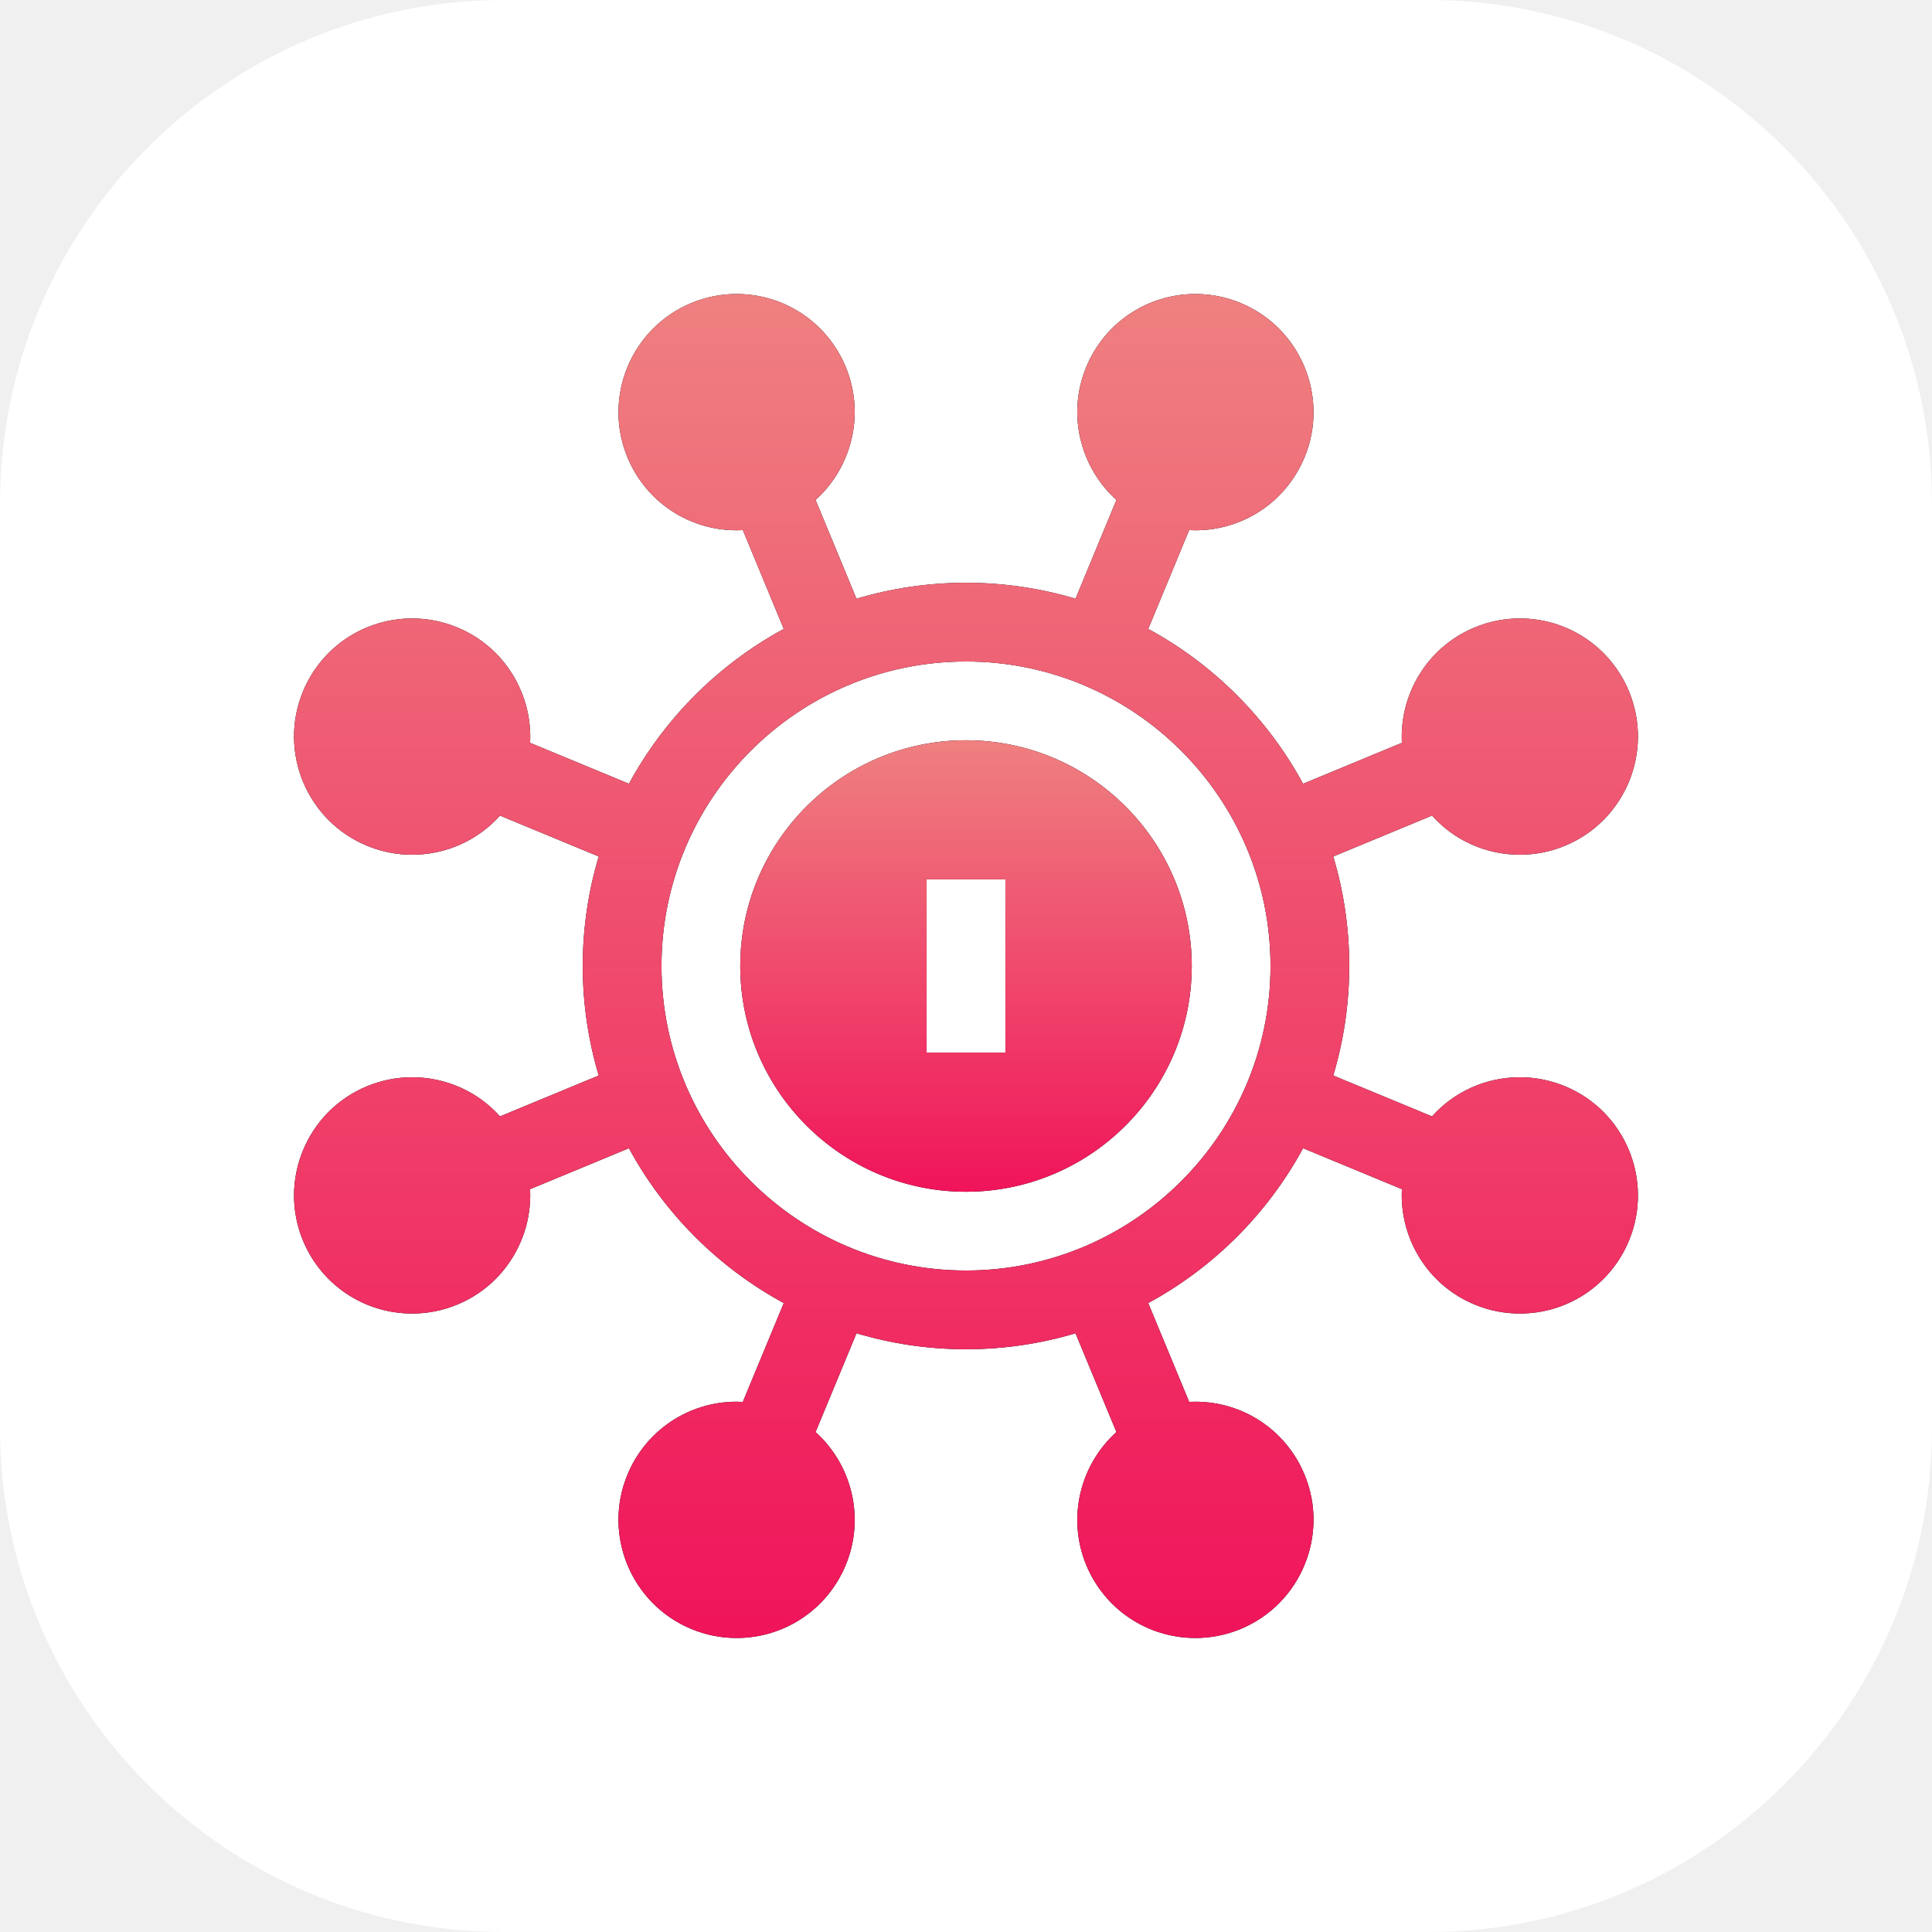
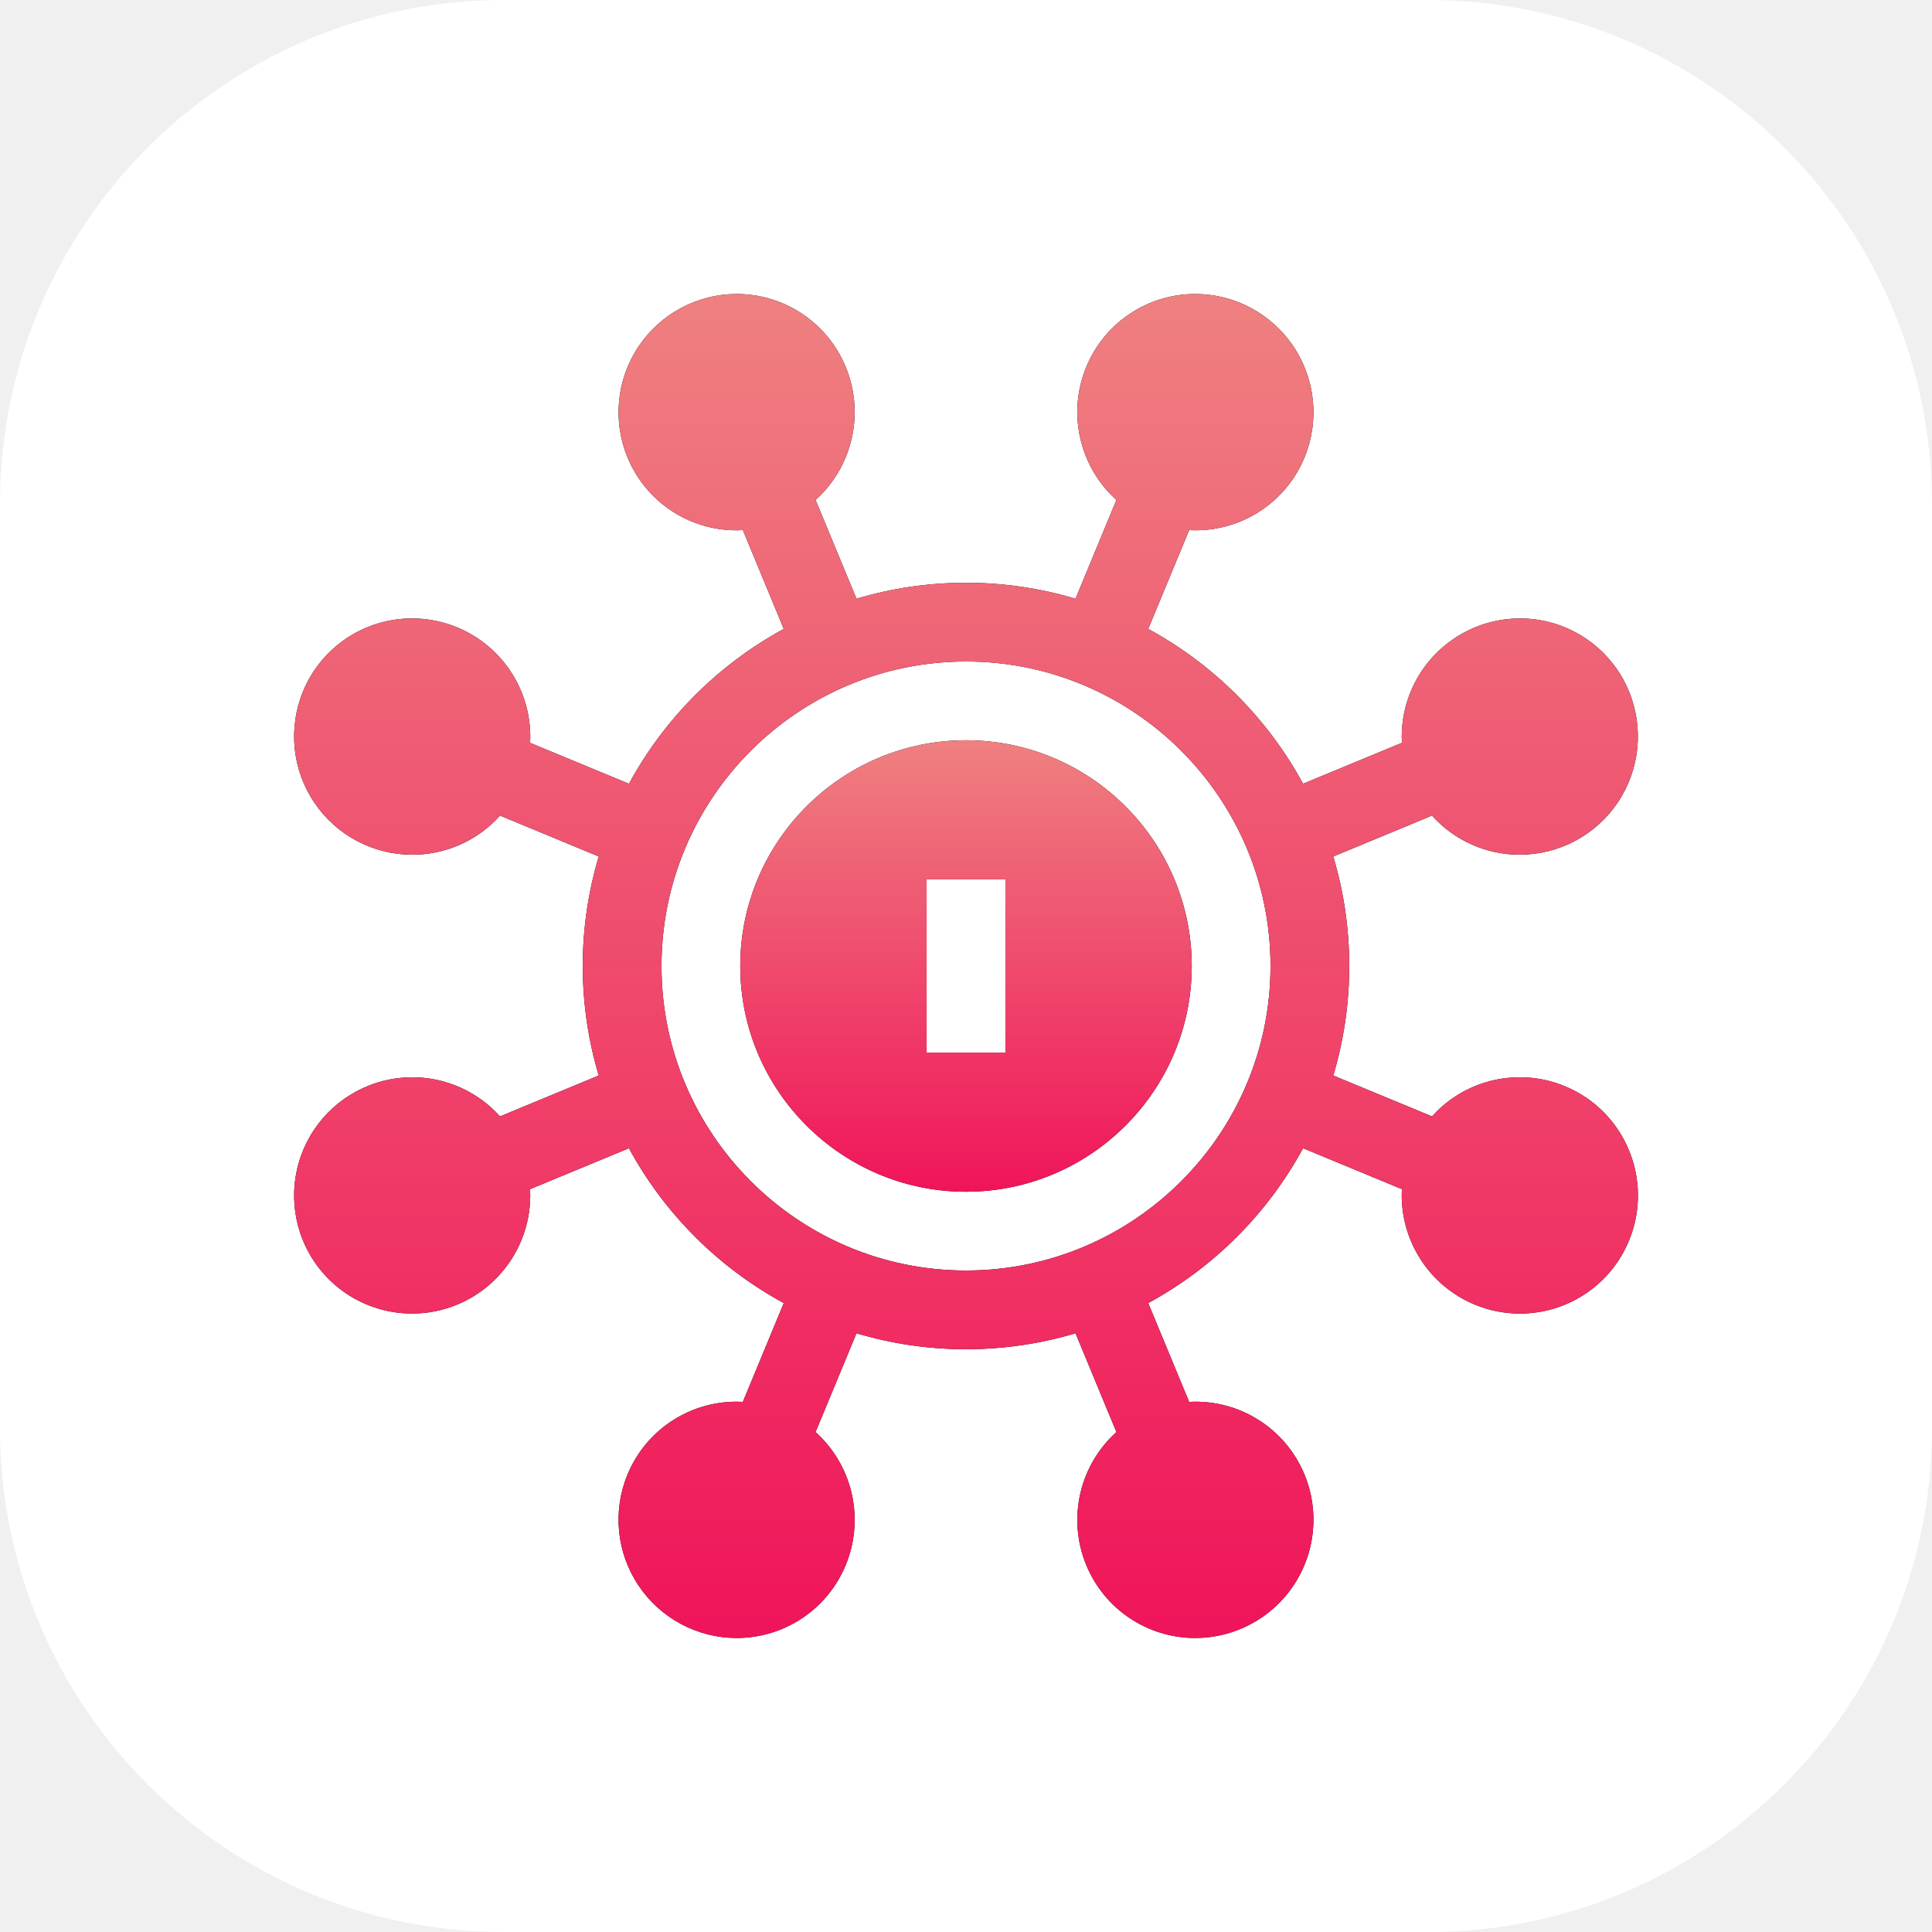
- <svg xmlns="http://www.w3.org/2000/svg" width="92" height="92" viewBox="0 0 92 92" fill="none">
-   <rect width="92" height="92" rx="24" fill="white" />
+ <svg xmlns="http://www.w3.org/2000/svg" width="92" height="92" fill="none">
+   <rect width="92" height="92" rx="24" fill="#fff" />
  <g clip-path="url(#clip0_22728_10164)">
-     <path d="M74.526 51.727C73.839 51.443 73.115 51.298 72.375 51.298C70.743 51.298 69.236 51.995 68.19 53.162L66.97 52.656L63.489 51.215C63.983 49.562 64.25 47.811 64.25 46C64.25 44.188 63.983 42.438 63.489 40.785L66.97 39.343L68.19 38.838C69.236 40.005 70.743 40.701 72.375 40.701C73.115 40.701 73.839 40.557 74.526 40.272C77.392 39.085 78.757 35.788 77.57 32.923C76.697 30.813 74.656 29.449 72.372 29.449C71.632 29.449 70.909 29.594 70.221 29.879C67.963 30.814 66.637 33.06 66.757 35.372L65.53 35.88L62.051 37.322C60.361 34.208 57.792 31.638 54.678 29.948L56.119 26.469L56.627 25.244C56.725 25.249 56.824 25.252 56.923 25.252C59.207 25.252 61.247 23.888 62.121 21.778C63.308 18.913 61.943 15.616 59.077 14.429C58.389 14.144 57.666 14 56.926 14C54.642 14 52.602 15.363 51.727 17.473C50.792 19.732 51.443 22.257 53.163 23.807L52.656 25.03L51.215 28.51C49.562 28.017 47.812 27.75 46 27.75C44.188 27.75 42.438 28.017 40.785 28.51L39.344 25.03L38.837 23.807C40.557 22.257 41.208 19.732 40.273 17.473C39.398 15.363 37.358 14 35.074 14C34.334 14 33.61 14.144 32.923 14.429C30.058 15.616 28.692 18.913 29.879 21.779C30.753 23.889 32.793 25.252 35.077 25.252C35.176 25.252 35.275 25.249 35.373 25.244L35.881 26.47L37.322 29.949C34.208 31.639 31.639 34.208 29.949 37.322L26.47 35.881L25.243 35.373C25.363 33.06 24.037 30.814 21.779 29.879C21.091 29.594 20.368 29.45 19.628 29.45C17.344 29.45 15.303 30.813 14.429 32.923C13.242 35.789 14.608 39.086 17.474 40.273C18.161 40.557 18.885 40.702 19.625 40.702C21.256 40.702 22.764 40.005 23.81 38.838L25.03 39.344L28.51 40.785C28.017 42.438 27.75 44.189 27.75 46C27.75 47.812 28.017 49.562 28.51 51.215L25.03 52.656L23.81 53.162C22.764 51.995 21.256 51.298 19.625 51.298C18.885 51.298 18.161 51.443 17.474 51.727C14.608 52.914 13.242 56.211 14.429 59.077C15.303 61.187 17.344 62.55 19.628 62.55C20.367 62.55 21.091 62.406 21.779 62.121C24.037 61.186 25.362 58.94 25.242 56.627L26.47 56.119L29.949 54.678C31.639 57.792 34.208 60.361 37.322 62.051L35.881 65.53L35.373 66.756C35.275 66.751 35.176 66.748 35.077 66.748C32.793 66.748 30.753 68.111 29.879 70.221C28.692 73.087 30.057 76.384 32.923 77.571C33.61 77.856 34.334 78 35.074 78C37.358 78 39.398 76.636 40.272 74.526C41.208 72.268 40.557 69.743 38.837 68.193L39.343 66.97L40.785 63.49C42.438 63.983 44.188 64.25 46 64.25C47.811 64.25 49.562 63.983 51.215 63.49L52.656 66.97L53.163 68.193C51.443 69.743 50.792 72.268 51.727 74.527C52.601 76.636 54.642 78 56.925 78C57.665 78 58.389 77.856 59.077 77.571C61.942 76.384 63.308 73.087 62.121 70.221C61.247 68.111 59.206 66.748 56.922 66.748C56.824 66.748 56.725 66.751 56.627 66.756L56.119 65.53L54.678 62.051C57.791 60.361 60.361 57.792 62.051 54.678L65.53 56.119L66.757 56.627C66.637 58.94 67.963 61.186 70.221 62.121C70.908 62.406 71.632 62.55 72.372 62.55C74.656 62.55 76.696 61.187 77.57 59.077C78.757 56.211 77.392 52.914 74.526 51.727ZM46 60.5C38.005 60.5 31.5 53.995 31.5 46C31.5 38.005 38.005 31.5 46 31.5C53.995 31.5 60.5 38.005 60.5 46C60.5 53.995 53.995 60.5 46 60.5Z" fill="black" />
-     <path d="M74.526 51.727C73.839 51.443 73.115 51.298 72.375 51.298C70.743 51.298 69.236 51.995 68.19 53.162L66.97 52.656L63.489 51.215C63.983 49.562 64.25 47.811 64.25 46C64.25 44.188 63.983 42.438 63.489 40.785L66.97 39.343L68.19 38.838C69.236 40.005 70.743 40.701 72.375 40.701C73.115 40.701 73.839 40.557 74.526 40.272C77.392 39.085 78.757 35.788 77.57 32.923C76.697 30.813 74.656 29.449 72.372 29.449C71.632 29.449 70.909 29.594 70.221 29.879C67.963 30.814 66.637 33.06 66.757 35.372L65.53 35.88L62.051 37.322C60.361 34.208 57.792 31.638 54.678 29.948L56.119 26.469L56.627 25.244C56.725 25.249 56.824 25.252 56.923 25.252C59.207 25.252 61.247 23.888 62.121 21.778C63.308 18.913 61.943 15.616 59.077 14.429C58.389 14.144 57.666 14 56.926 14C54.642 14 52.602 15.363 51.727 17.473C50.792 19.732 51.443 22.257 53.163 23.807L52.656 25.03L51.215 28.51C49.562 28.017 47.812 27.75 46 27.75C44.188 27.75 42.438 28.017 40.785 28.51L39.344 25.03L38.837 23.807C40.557 22.257 41.208 19.732 40.273 17.473C39.398 15.363 37.358 14 35.074 14C34.334 14 33.61 14.144 32.923 14.429C30.058 15.616 28.692 18.913 29.879 21.779C30.753 23.889 32.793 25.252 35.077 25.252C35.176 25.252 35.275 25.249 35.373 25.244L35.881 26.47L37.322 29.949C34.208 31.639 31.639 34.208 29.949 37.322L26.47 35.881L25.243 35.373C25.363 33.06 24.037 30.814 21.779 29.879C21.091 29.594 20.368 29.45 19.628 29.45C17.344 29.45 15.303 30.813 14.429 32.923C13.242 35.789 14.608 39.086 17.474 40.273C18.161 40.557 18.885 40.702 19.625 40.702C21.256 40.702 22.764 40.005 23.81 38.838L25.03 39.344L28.51 40.785C28.017 42.438 27.75 44.189 27.75 46C27.75 47.812 28.017 49.562 28.51 51.215L25.03 52.656L23.81 53.162C22.764 51.995 21.256 51.298 19.625 51.298C18.885 51.298 18.161 51.443 17.474 51.727C14.608 52.914 13.242 56.211 14.429 59.077C15.303 61.187 17.344 62.55 19.628 62.55C20.367 62.55 21.091 62.406 21.779 62.121C24.037 61.186 25.362 58.94 25.242 56.627L26.47 56.119L29.949 54.678C31.639 57.792 34.208 60.361 37.322 62.051L35.881 65.53L35.373 66.756C35.275 66.751 35.176 66.748 35.077 66.748C32.793 66.748 30.753 68.111 29.879 70.221C28.692 73.087 30.057 76.384 32.923 77.571C33.61 77.856 34.334 78 35.074 78C37.358 78 39.398 76.636 40.272 74.526C41.208 72.268 40.557 69.743 38.837 68.193L39.343 66.97L40.785 63.49C42.438 63.983 44.188 64.25 46 64.25C47.811 64.25 49.562 63.983 51.215 63.49L52.656 66.97L53.163 68.193C51.443 69.743 50.792 72.268 51.727 74.527C52.601 76.636 54.642 78 56.925 78C57.665 78 58.389 77.856 59.077 77.571C61.942 76.384 63.308 73.087 62.121 70.221C61.247 68.111 59.206 66.748 56.922 66.748C56.824 66.748 56.725 66.751 56.627 66.756L56.119 65.53L54.678 62.051C57.791 60.361 60.361 57.792 62.051 54.678L65.53 56.119L66.757 56.627C66.637 58.94 67.963 61.186 70.221 62.121C70.908 62.406 71.632 62.55 72.372 62.55C74.656 62.55 76.696 61.187 77.57 59.077C78.757 56.211 77.392 52.914 74.526 51.727ZM46 60.5C38.005 60.5 31.5 53.995 31.5 46C31.5 38.005 38.005 31.5 46 31.5C53.995 31.5 60.5 38.005 60.5 46C60.5 53.995 53.995 60.5 46 60.5Z" fill="url(#paint0_linear_22728_10164)" />
-     <path d="M46 35.25C40.073 35.25 35.25 40.072 35.25 46C35.25 51.928 40.073 56.75 46 56.75C51.928 56.75 56.75 51.928 56.75 46C56.75 40.072 51.928 35.25 46 35.25ZM47.875 50.125H44.125V41.875H47.875V50.125Z" fill="black" />
-     <path d="M46 35.25C40.073 35.25 35.25 40.072 35.25 46C35.25 51.928 40.073 56.75 46 56.75C51.928 56.75 56.75 51.928 56.75 46C56.75 40.072 51.928 35.25 46 35.25ZM47.875 50.125H44.125V41.875H47.875V50.125Z" fill="url(#paint1_linear_22728_10164)" />
+     <path d="M74.526 51.727a5.596 5.596 0 00-2.15-.429 5.61 5.61 0 00-4.186 1.864l-1.22-.506-3.48-1.441A18.19 18.19 0 0064.25 46c0-1.812-.267-3.562-.76-5.215l3.48-1.441 1.22-.506a5.61 5.61 0 004.185 1.863 5.632 5.632 0 005.195-7.779 5.61 5.61 0 00-5.198-3.473 5.634 5.634 0 00-5.615 5.923l-1.227.508-3.479 1.441a18.382 18.382 0 00-7.373-7.373l1.441-3.479.508-1.225a5.61 5.61 0 005.494-3.465A5.632 5.632 0 0056.926 14a5.61 5.61 0 00-5.199 3.473 5.634 5.634 0 001.436 6.334l-.507 1.223-1.441 3.48A18.196 18.196 0 0046 27.75c-1.812 0-3.562.267-5.215.76l-1.441-3.48-.507-1.223a5.634 5.634 0 001.435-6.334A5.61 5.61 0 0035.075 14a5.632 5.632 0 00-5.195 7.779 5.61 5.61 0 005.494 3.465l.508 1.226 1.44 3.479a18.38 18.38 0 00-7.372 7.373l-3.48-1.441-1.226-.508a5.634 5.634 0 00-3.464-5.494 5.595 5.595 0 00-2.151-.43 5.61 5.61 0 00-5.199 3.474 5.632 5.632 0 005.196 7.779 5.61 5.61 0 004.185-1.864l1.22.506 3.48 1.441A18.193 18.193 0 0027.75 46c0 1.812.267 3.562.76 5.215l-3.48 1.441-1.22.506a5.61 5.61 0 00-4.185-1.864 5.632 5.632 0 00-5.195 7.779 5.61 5.61 0 005.198 3.473c.74 0 1.463-.144 2.15-.429a5.634 5.634 0 003.464-5.494l1.228-.508 3.479-1.44a18.38 18.38 0 007.373 7.372l-1.441 3.48-.508 1.225a5.61 5.61 0 00-5.494 3.465A5.632 5.632 0 0035.074 78a5.61 5.61 0 005.198-3.474 5.634 5.634 0 00-1.435-6.333l.506-1.223 1.442-3.48c1.653.493 3.403.76 5.215.76 1.811 0 3.562-.267 5.215-.76l1.441 3.48.507 1.223a5.634 5.634 0 00-1.436 6.334A5.61 5.61 0 0056.926 78a5.632 5.632 0 005.195-7.779 5.61 5.61 0 00-5.495-3.465l-.507-1.226-1.441-3.479a18.38 18.38 0 007.373-7.373l3.479 1.441 1.227.508a5.634 5.634 0 003.464 5.494c.687.285 1.411.43 2.15.43a5.61 5.61 0 005.2-3.474 5.631 5.631 0 00-3.045-7.35zM46 60.5c-7.995 0-14.5-6.505-14.5-14.5S38.005 31.5 46 31.5 60.5 38.005 60.5 46 53.995 60.5 46 60.5z" fill="#000" />
+     <path d="M74.526 51.727a5.596 5.596 0 00-2.15-.429 5.61 5.61 0 00-4.186 1.864l-1.22-.506-3.48-1.441A18.19 18.19 0 0064.25 46c0-1.812-.267-3.562-.76-5.215l3.48-1.441 1.22-.506a5.61 5.61 0 004.185 1.863 5.632 5.632 0 005.195-7.779 5.61 5.61 0 00-5.198-3.473 5.634 5.634 0 00-5.615 5.923l-1.227.508-3.479 1.441a18.382 18.382 0 00-7.373-7.373l1.441-3.479.508-1.225a5.61 5.61 0 005.494-3.465A5.632 5.632 0 0056.926 14a5.61 5.61 0 00-5.199 3.473 5.634 5.634 0 001.436 6.334l-.507 1.223-1.441 3.48A18.196 18.196 0 0046 27.75c-1.812 0-3.562.267-5.215.76l-1.441-3.48-.507-1.223a5.634 5.634 0 001.435-6.334A5.61 5.61 0 0035.075 14a5.632 5.632 0 00-5.195 7.779 5.61 5.61 0 005.494 3.465l.508 1.226 1.44 3.479a18.38 18.38 0 00-7.372 7.373l-3.48-1.441-1.226-.508a5.634 5.634 0 00-3.464-5.494 5.595 5.595 0 00-2.151-.43 5.61 5.61 0 00-5.199 3.474 5.632 5.632 0 005.196 7.779 5.61 5.61 0 004.185-1.864l1.22.506 3.48 1.441A18.193 18.193 0 0027.75 46c0 1.812.267 3.562.76 5.215l-3.48 1.441-1.22.506a5.61 5.61 0 00-4.185-1.864 5.632 5.632 0 00-5.195 7.779 5.61 5.61 0 005.198 3.473c.74 0 1.463-.144 2.15-.429a5.634 5.634 0 003.464-5.494l1.228-.508 3.479-1.44a18.38 18.38 0 007.373 7.372l-1.441 3.48-.508 1.225a5.61 5.61 0 00-5.494 3.465A5.632 5.632 0 0035.074 78a5.61 5.61 0 005.198-3.474 5.634 5.634 0 00-1.435-6.333l.506-1.223 1.442-3.48c1.653.493 3.403.76 5.215.76 1.811 0 3.562-.267 5.215-.76l1.441 3.48.507 1.223a5.634 5.634 0 00-1.436 6.334A5.61 5.61 0 0056.926 78a5.632 5.632 0 005.195-7.779 5.61 5.61 0 00-5.495-3.465l-.507-1.226-1.441-3.479a18.38 18.38 0 007.373-7.373l3.479 1.441 1.227.508a5.634 5.634 0 003.464 5.494c.687.285 1.411.43 2.15.43a5.61 5.61 0 005.2-3.474 5.631 5.631 0 00-3.045-7.35zM46 60.5c-7.995 0-14.5-6.505-14.5-14.5S38.005 31.5 46 31.5 60.5 38.005 60.5 46 53.995 60.5 46 60.5z" fill="url(#paint0_linear_22728_10164)" />
+     <path d="M46 35.25c-5.927 0-10.75 4.822-10.75 10.75S40.073 56.75 46 56.75c5.928 0 10.75-4.822 10.75-10.75S51.928 35.25 46 35.25zm1.875 14.875h-3.75v-8.25h3.75v8.25z" fill="#000" />
+     <path d="M46 35.25c-5.927 0-10.75 4.822-10.75 10.75S40.073 56.75 46 56.75c5.928 0 10.75-4.822 10.75-10.75S51.928 35.25 46 35.25zm1.875 14.875h-3.75v-8.25h3.75v8.25z" fill="url(#paint1_linear_22728_10164)" />
  </g>
  <defs>
    <linearGradient id="paint0_linear_22728_10164" x1="46" y1="14" x2="46" y2="78" gradientUnits="userSpaceOnUse">
      <stop stop-color="#EF8080" />
      <stop offset="1" stop-color="#F0145A" />
    </linearGradient>
    <linearGradient id="paint1_linear_22728_10164" x1="46" y1="35.25" x2="46" y2="56.75" gradientUnits="userSpaceOnUse">
      <stop stop-color="#EF8080" />
      <stop offset="1" stop-color="#F0145A" />
    </linearGradient>
    <clipPath id="clip0_22728_10164">
-       <rect width="64" height="64" fill="white" transform="translate(14 14)" />
+       <path fill="#fff" transform="translate(14 14)" d="M0 0h64v64H0z" />
    </clipPath>
  </defs>
</svg>
